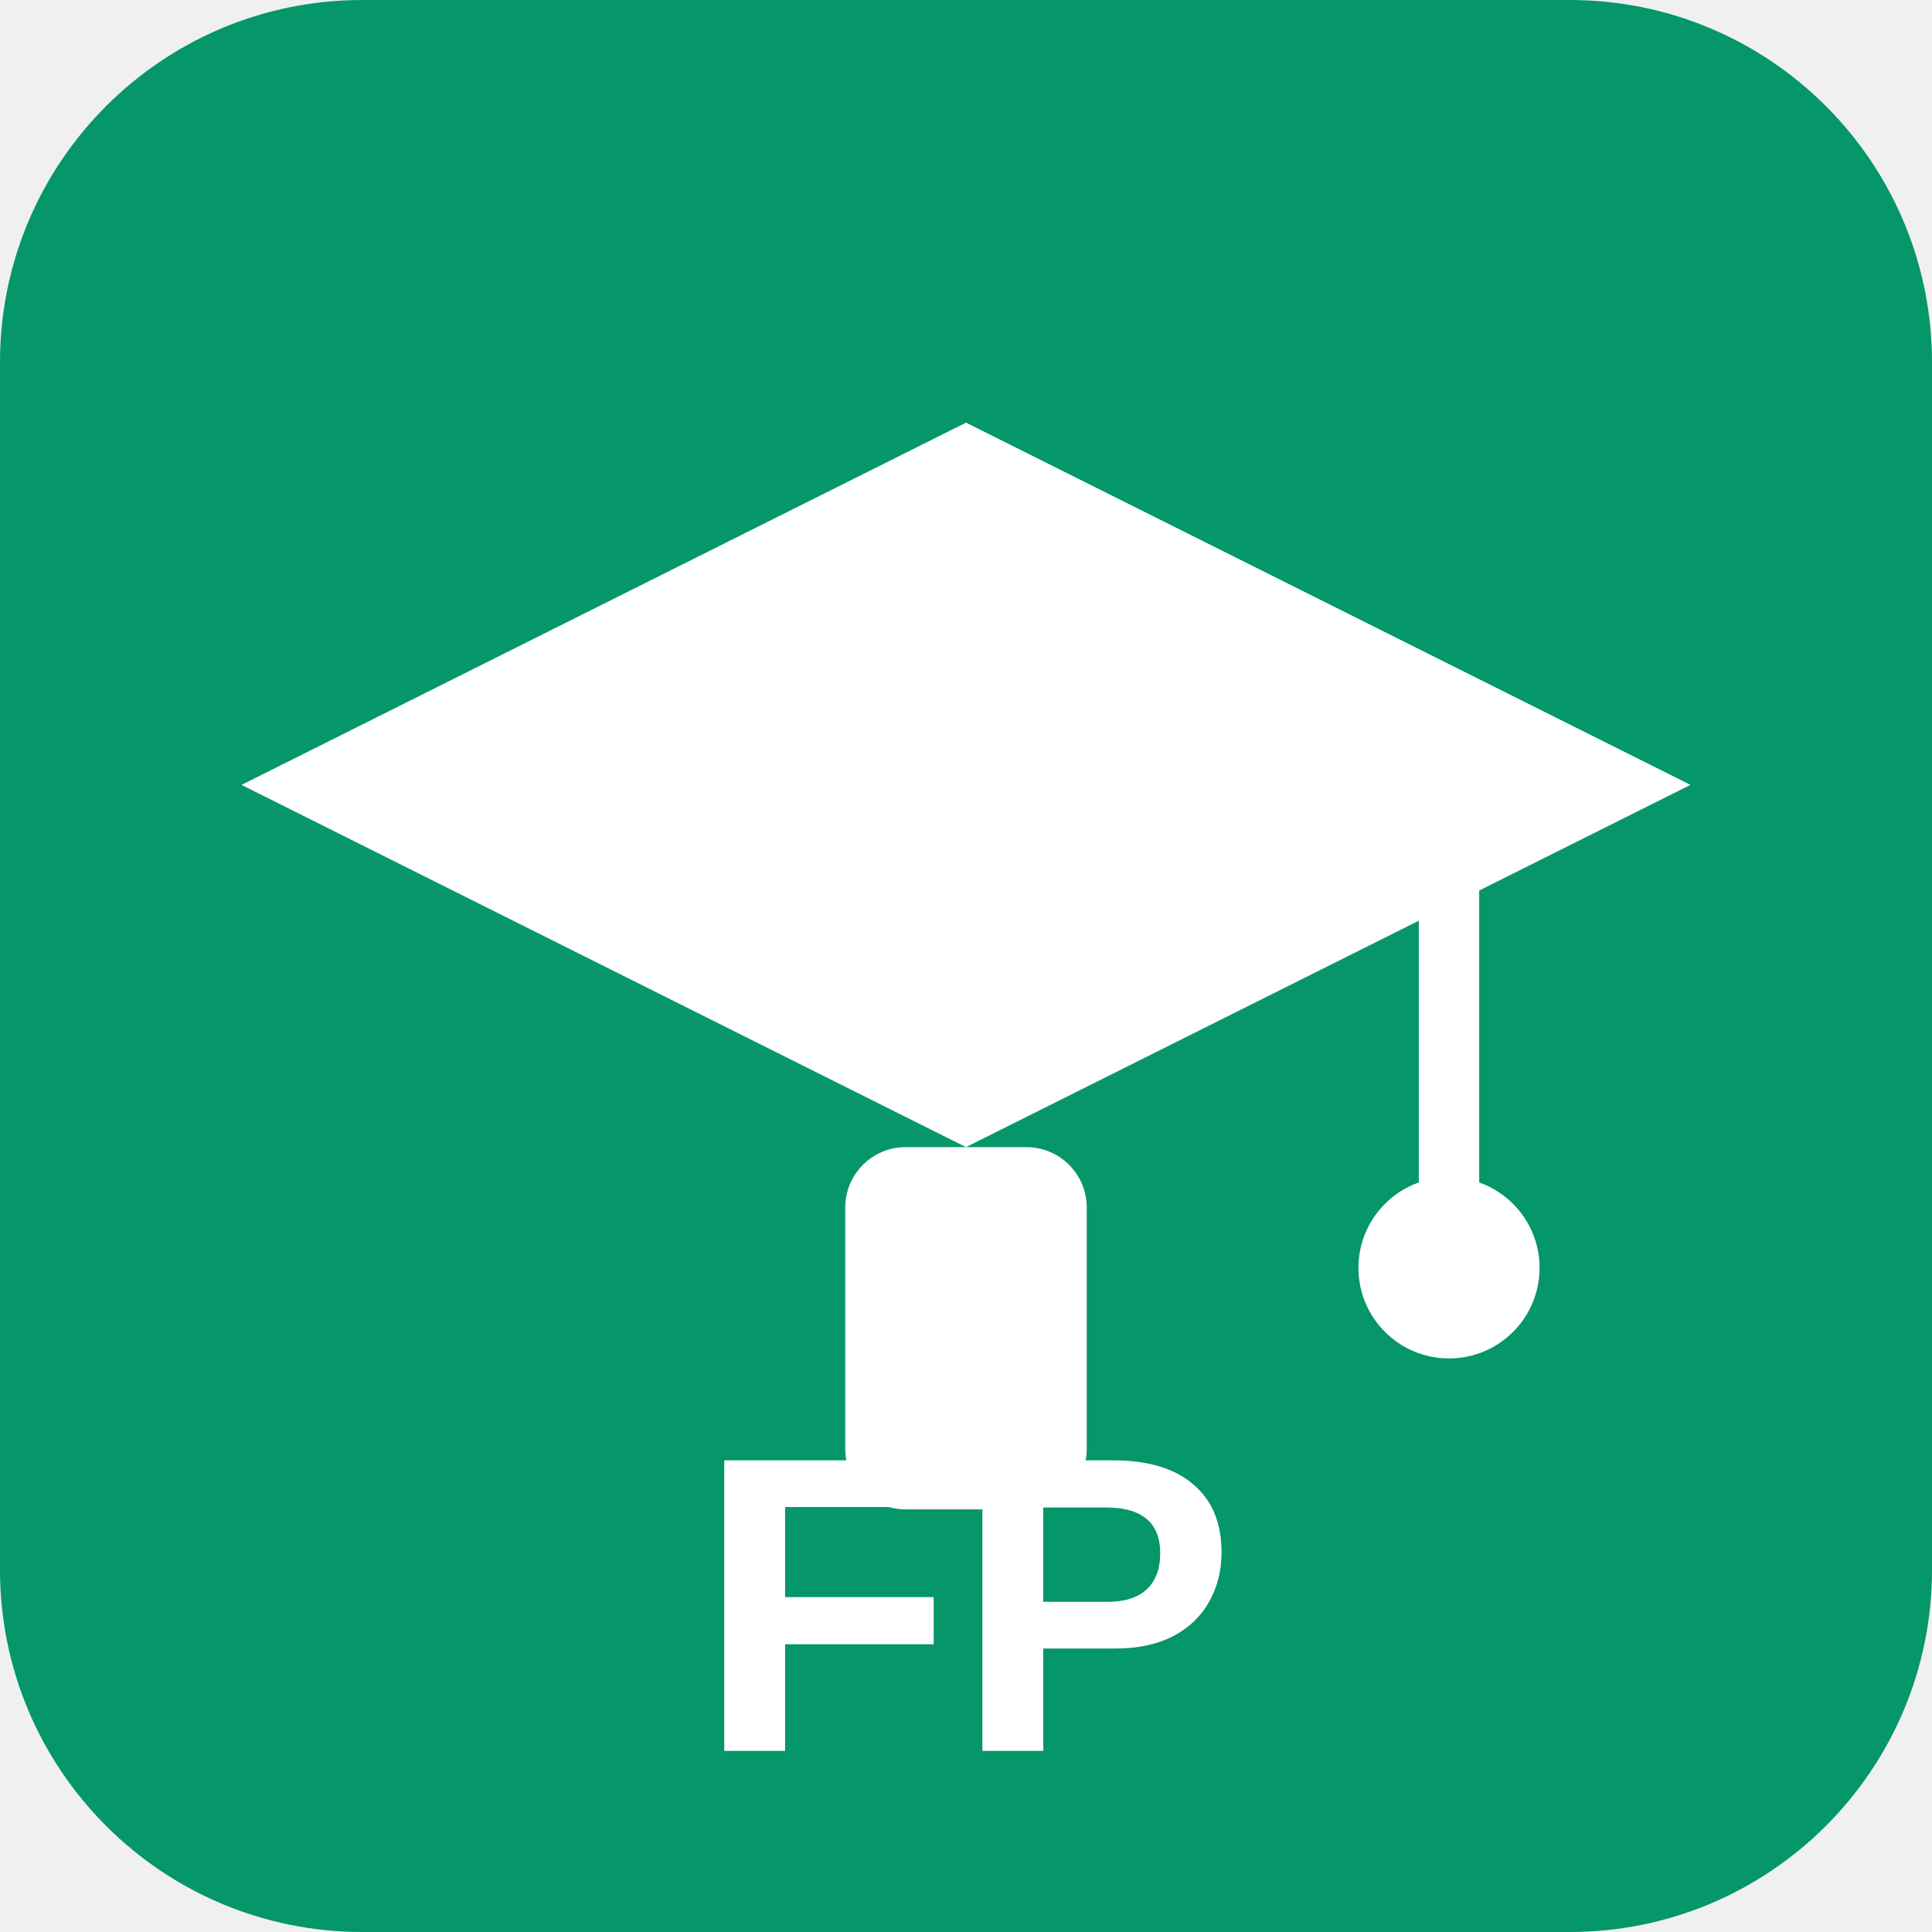
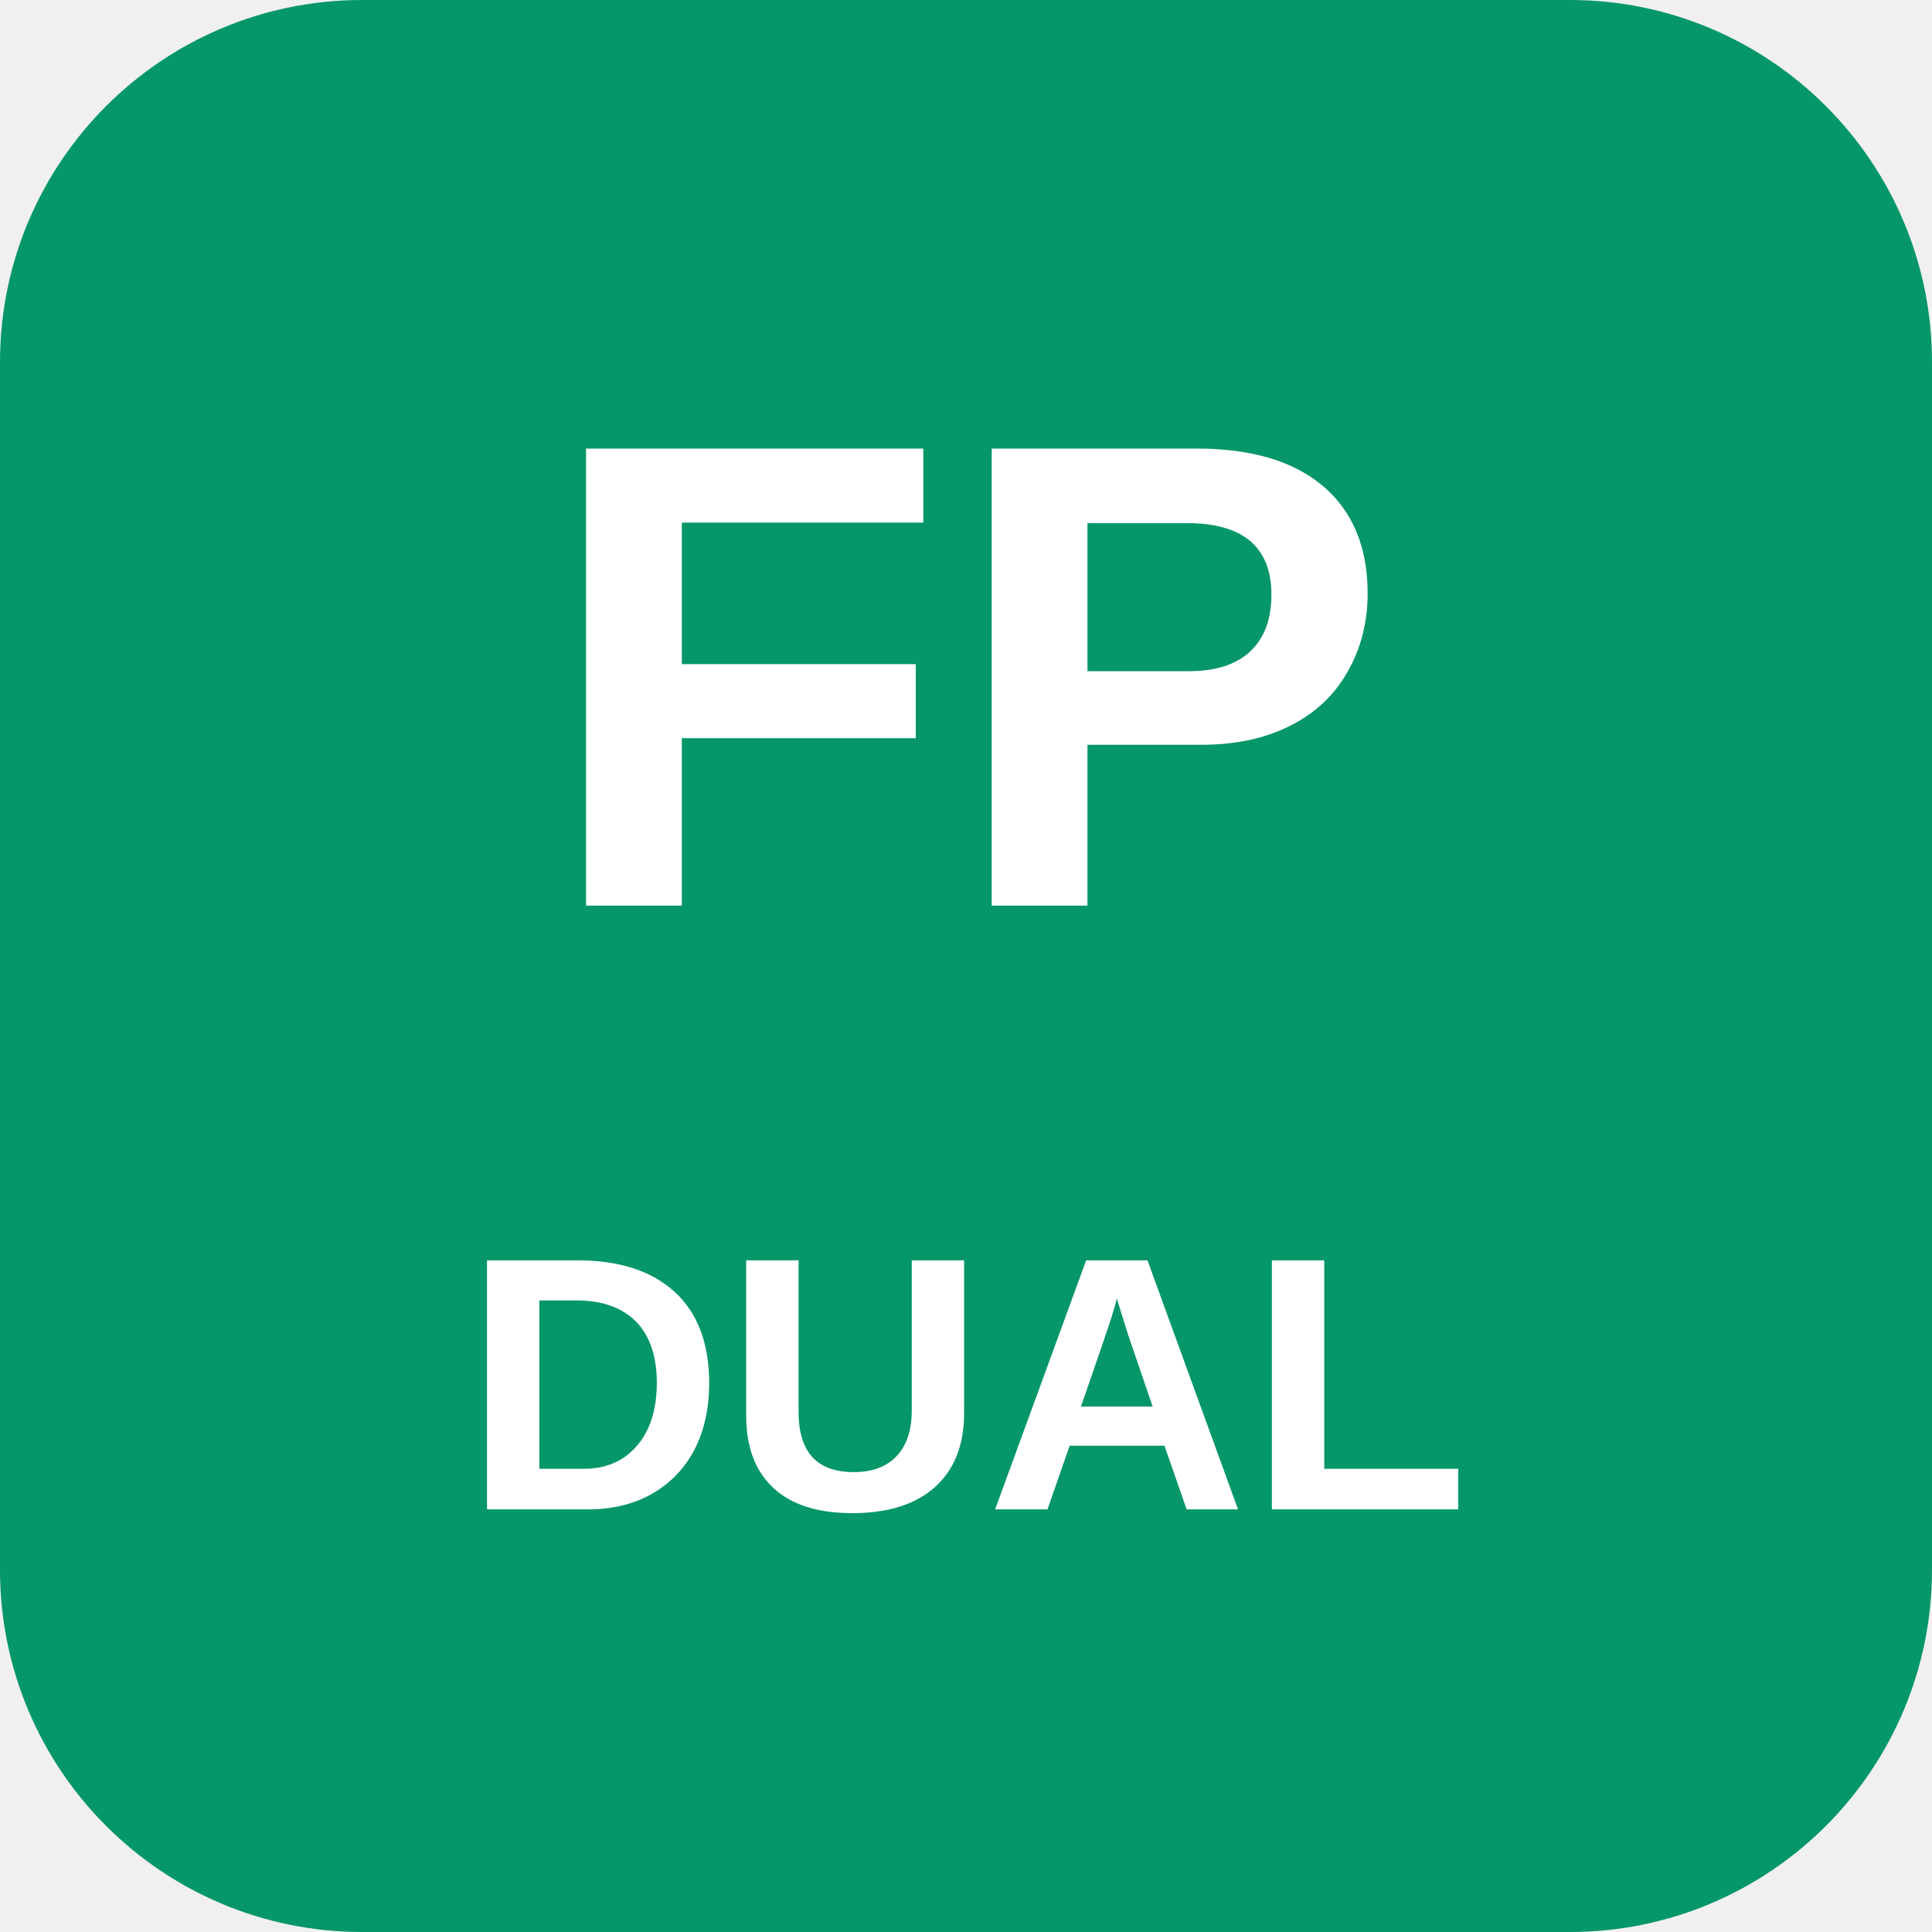
<svg xmlns="http://www.w3.org/2000/svg" viewBox="0 0 64 64" width="64" height="64">
  <rect width="64" height="64" rx="12" fill="#059669" />
-   <g fill="#ffffff">
-     <polygon points="32,14 8,26 32,38 56,26" />
-     <rect x="28" y="38" width="8" height="12" rx="2" />
-     <circle cx="48" cy="26" r="2" />
-     <line x1="48" y1="26" x2="48" y2="40" stroke="#ffffff" stroke-width="2" />
-     <circle cx="48" cy="42" r="3" />
-   </g>
-   <text x="32" y="58" font-family="Arial, sans-serif" font-size="14" font-weight="bold" fill="#ffffff" text-anchor="middle">FP</text>
+   <text x="32" y="30" font-family="Arial, sans-serif" font-size="22" font-weight="bold" fill="#ffffff" text-anchor="middle">FP</text>
+   <text x="32" y="50" font-family="Arial, sans-serif" font-size="12" font-weight="bold" fill="#ffffff" text-anchor="middle">DUAL</text>
</svg>
